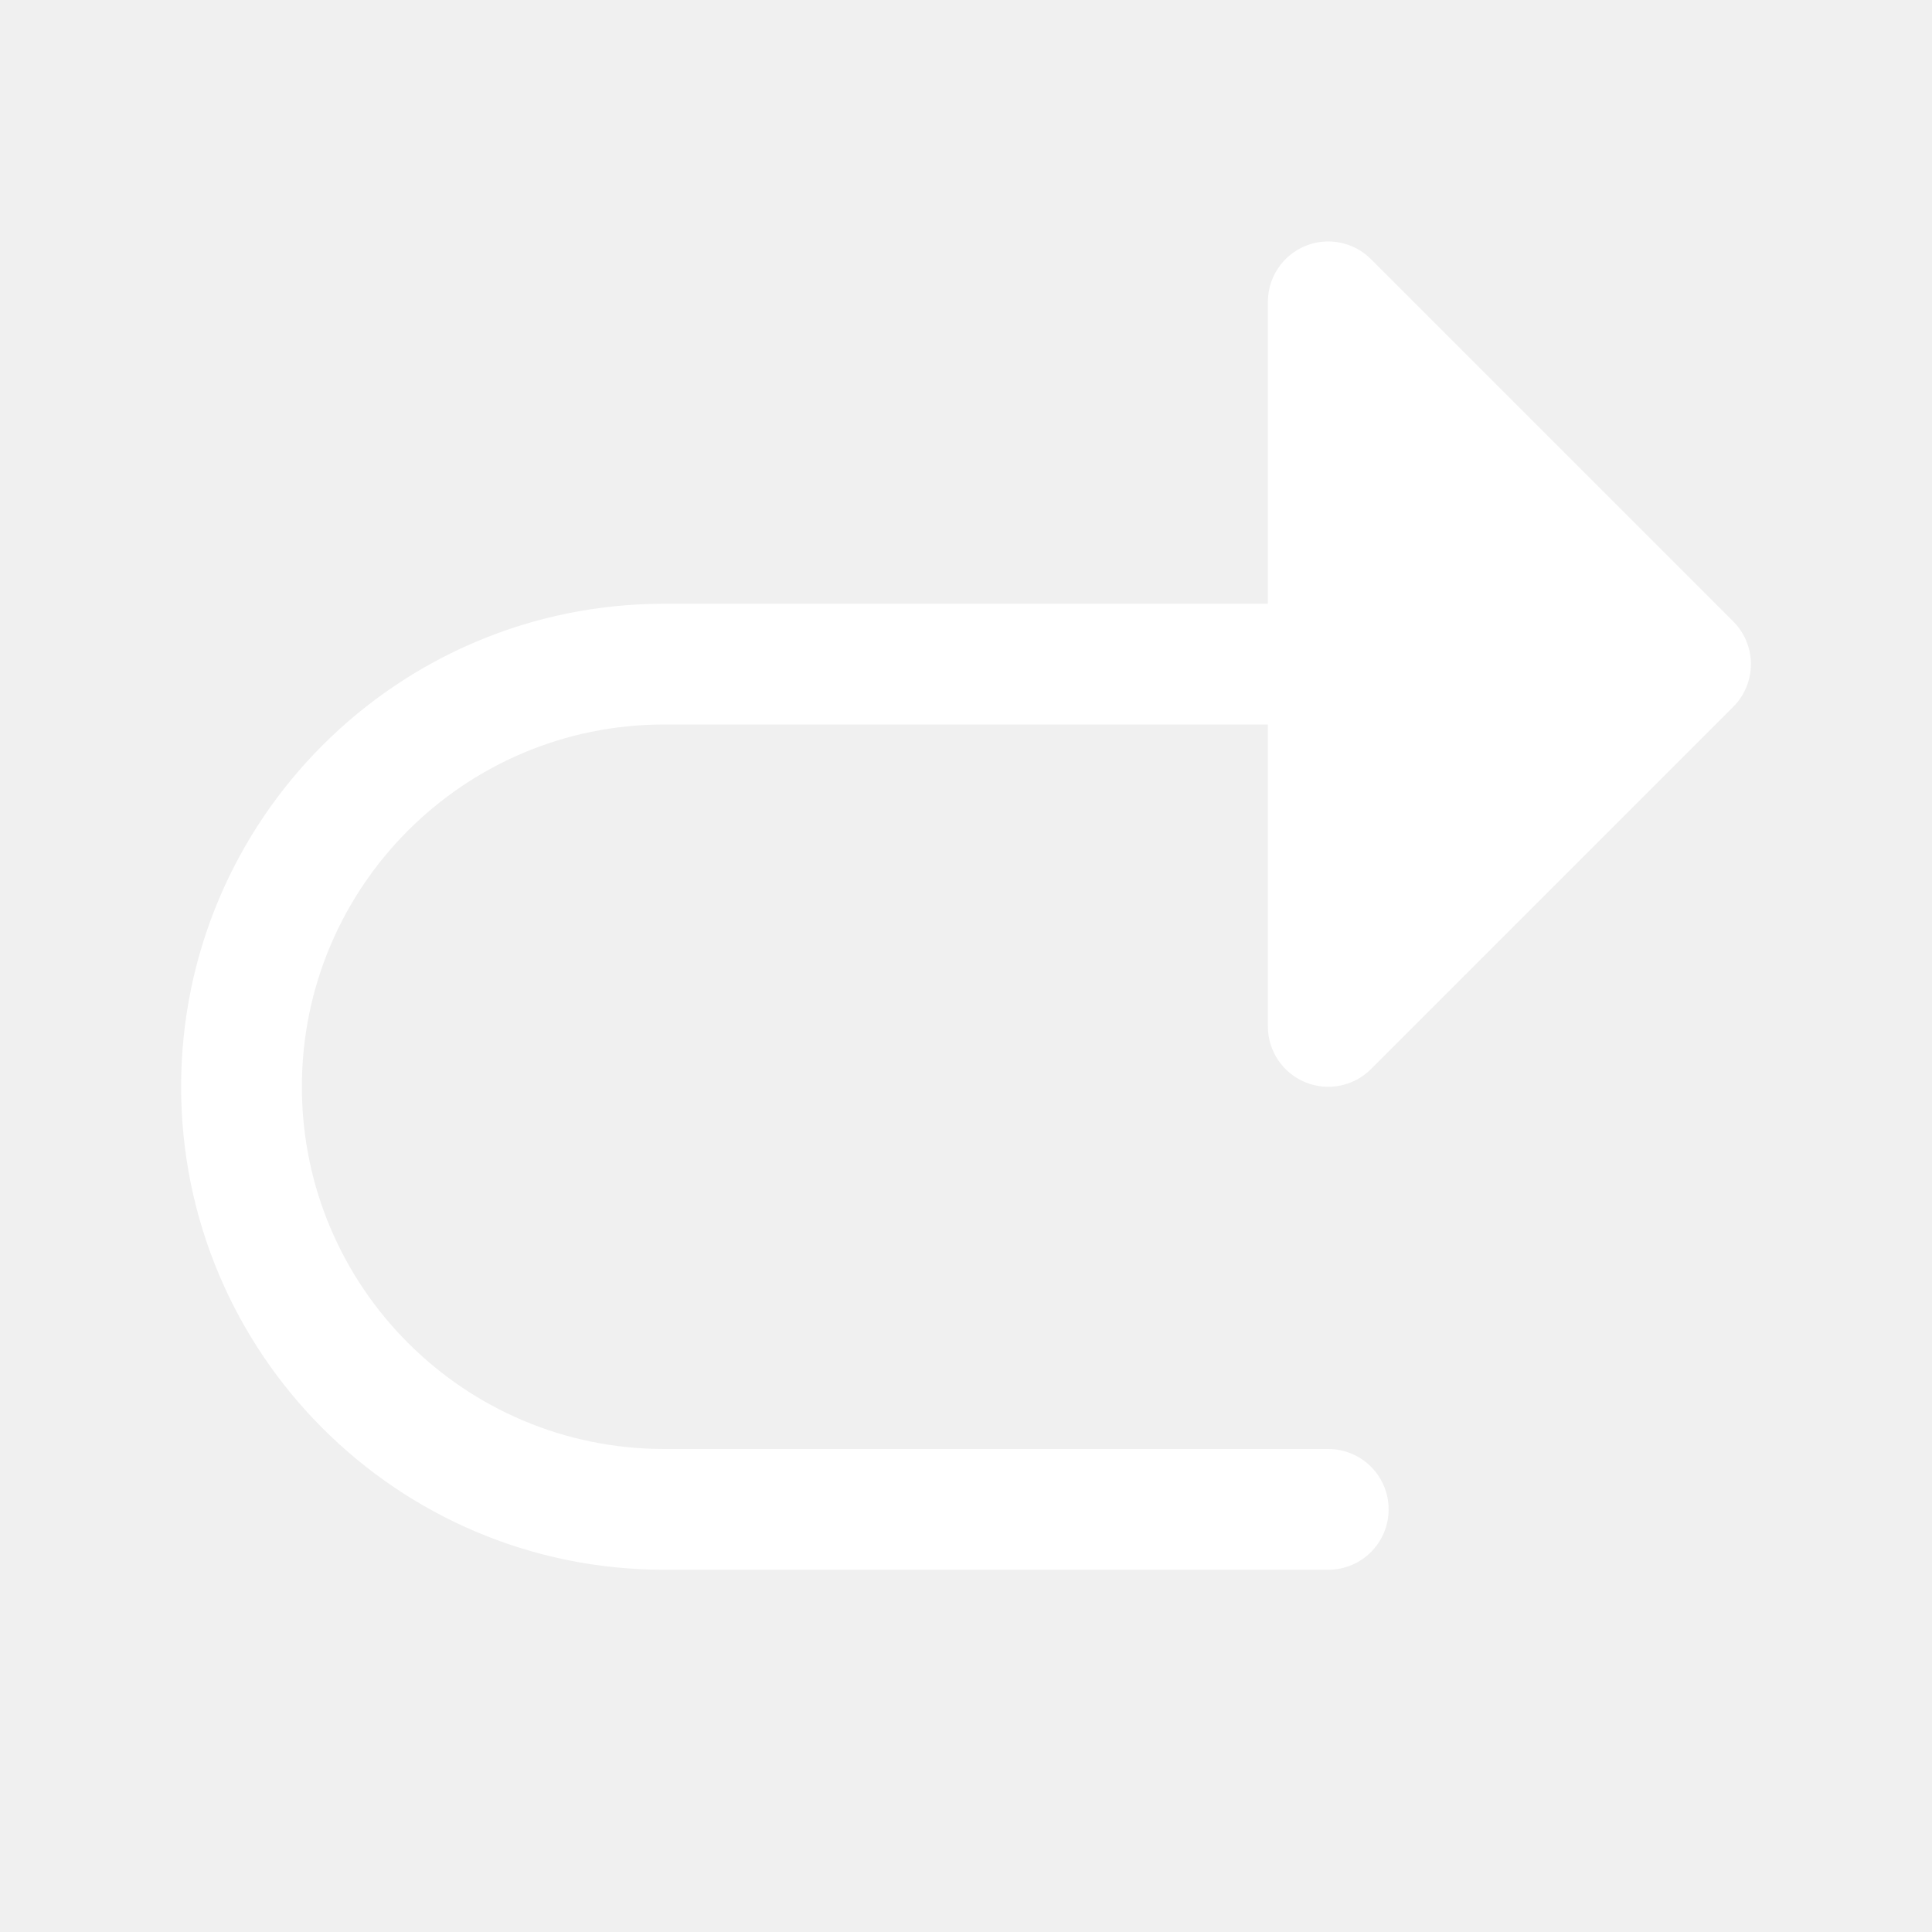
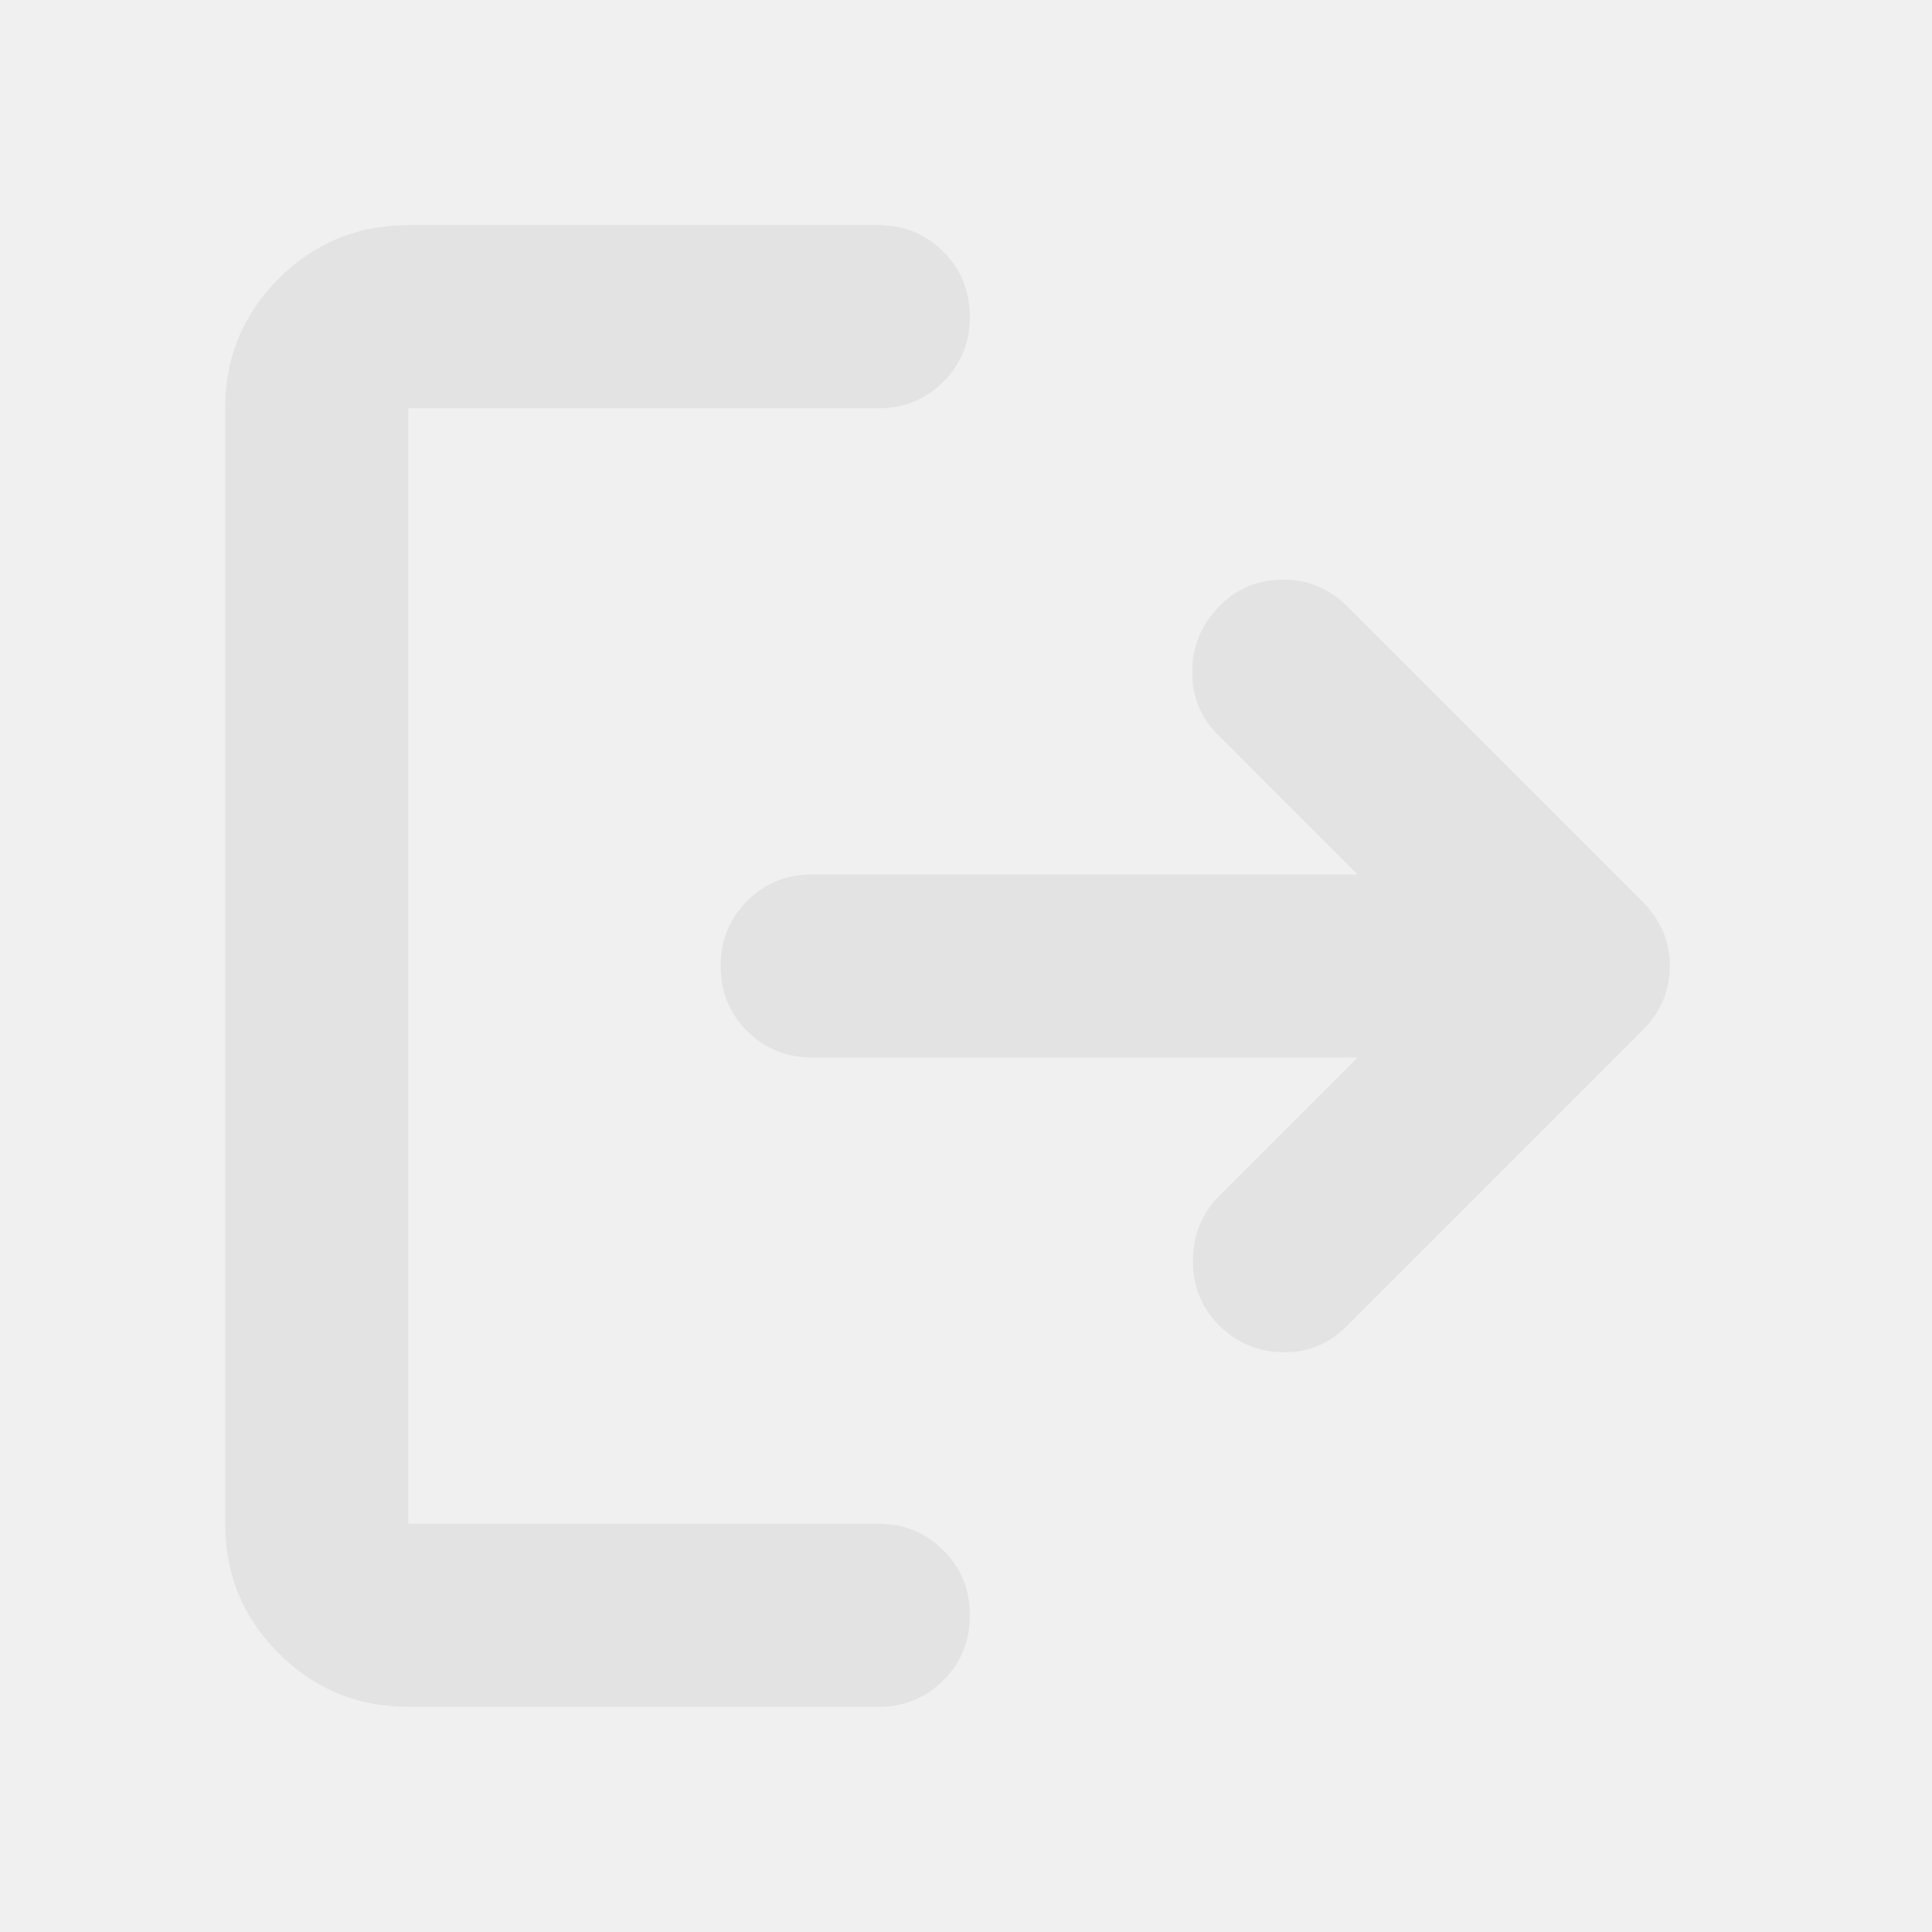
- <svg xmlns="http://www.w3.org/2000/svg" width="32" height="32" fill="#ffffff" viewBox="0 0 256 256">
-   <path d="M168,136V96H88a48,48,0,0,0,0,96h88a8,8,0,0,1,0,16H88A64,64,0,0,1,88,80h80V40a8,8,0,0,1,13.66-5.66l48,48a8,8,0,0,1,0,11.32l-48,48A8,8,0,0,1,168,136Z" />
+ <svg xmlns="http://www.w3.org/2000/svg" height="24px" viewBox="0 -960 960 960" width="24px" fill="#e3e3e3">
+   <path d="M202.87-111.87q-37.78 0-64.39-26.61t-26.61-64.39v-554.26q0-37.78 26.61-64.39t64.39-26.61h233.54q19.16 0 32.33 13.17 13.17 13.18 13.17 32.33t-13.17 32.33q-13.17 13.17-32.33 13.17H202.87v554.26h233.54q19.16 0 32.33 13.17 13.17 13.18 13.17 32.33t-13.17 32.33q-13.17 13.17-32.33 13.17H202.87ZM674.56-434.5H403.59q-19.16 0-32.33-13.17-13.17-13.18-13.17-32.33t13.17-32.33q13.17-13.17 32.33-13.17h270.97L605.07-595q-12.68-12.67-12.68-31.07 0-18.39 12.68-31.82 12.67-13.68 31.7-14.06 19.03-.38 32.71 13.3L816.3-511.83q13.44 13.68 13.44 31.83t-13.44 31.83L669.48-301.35q-13.44 13.68-32.21 13.3-18.77-.38-32.2-14.06-12.68-13.43-12.3-32.21.38-18.77 13.06-31.44l68.73-68.74Z" />
</svg>
